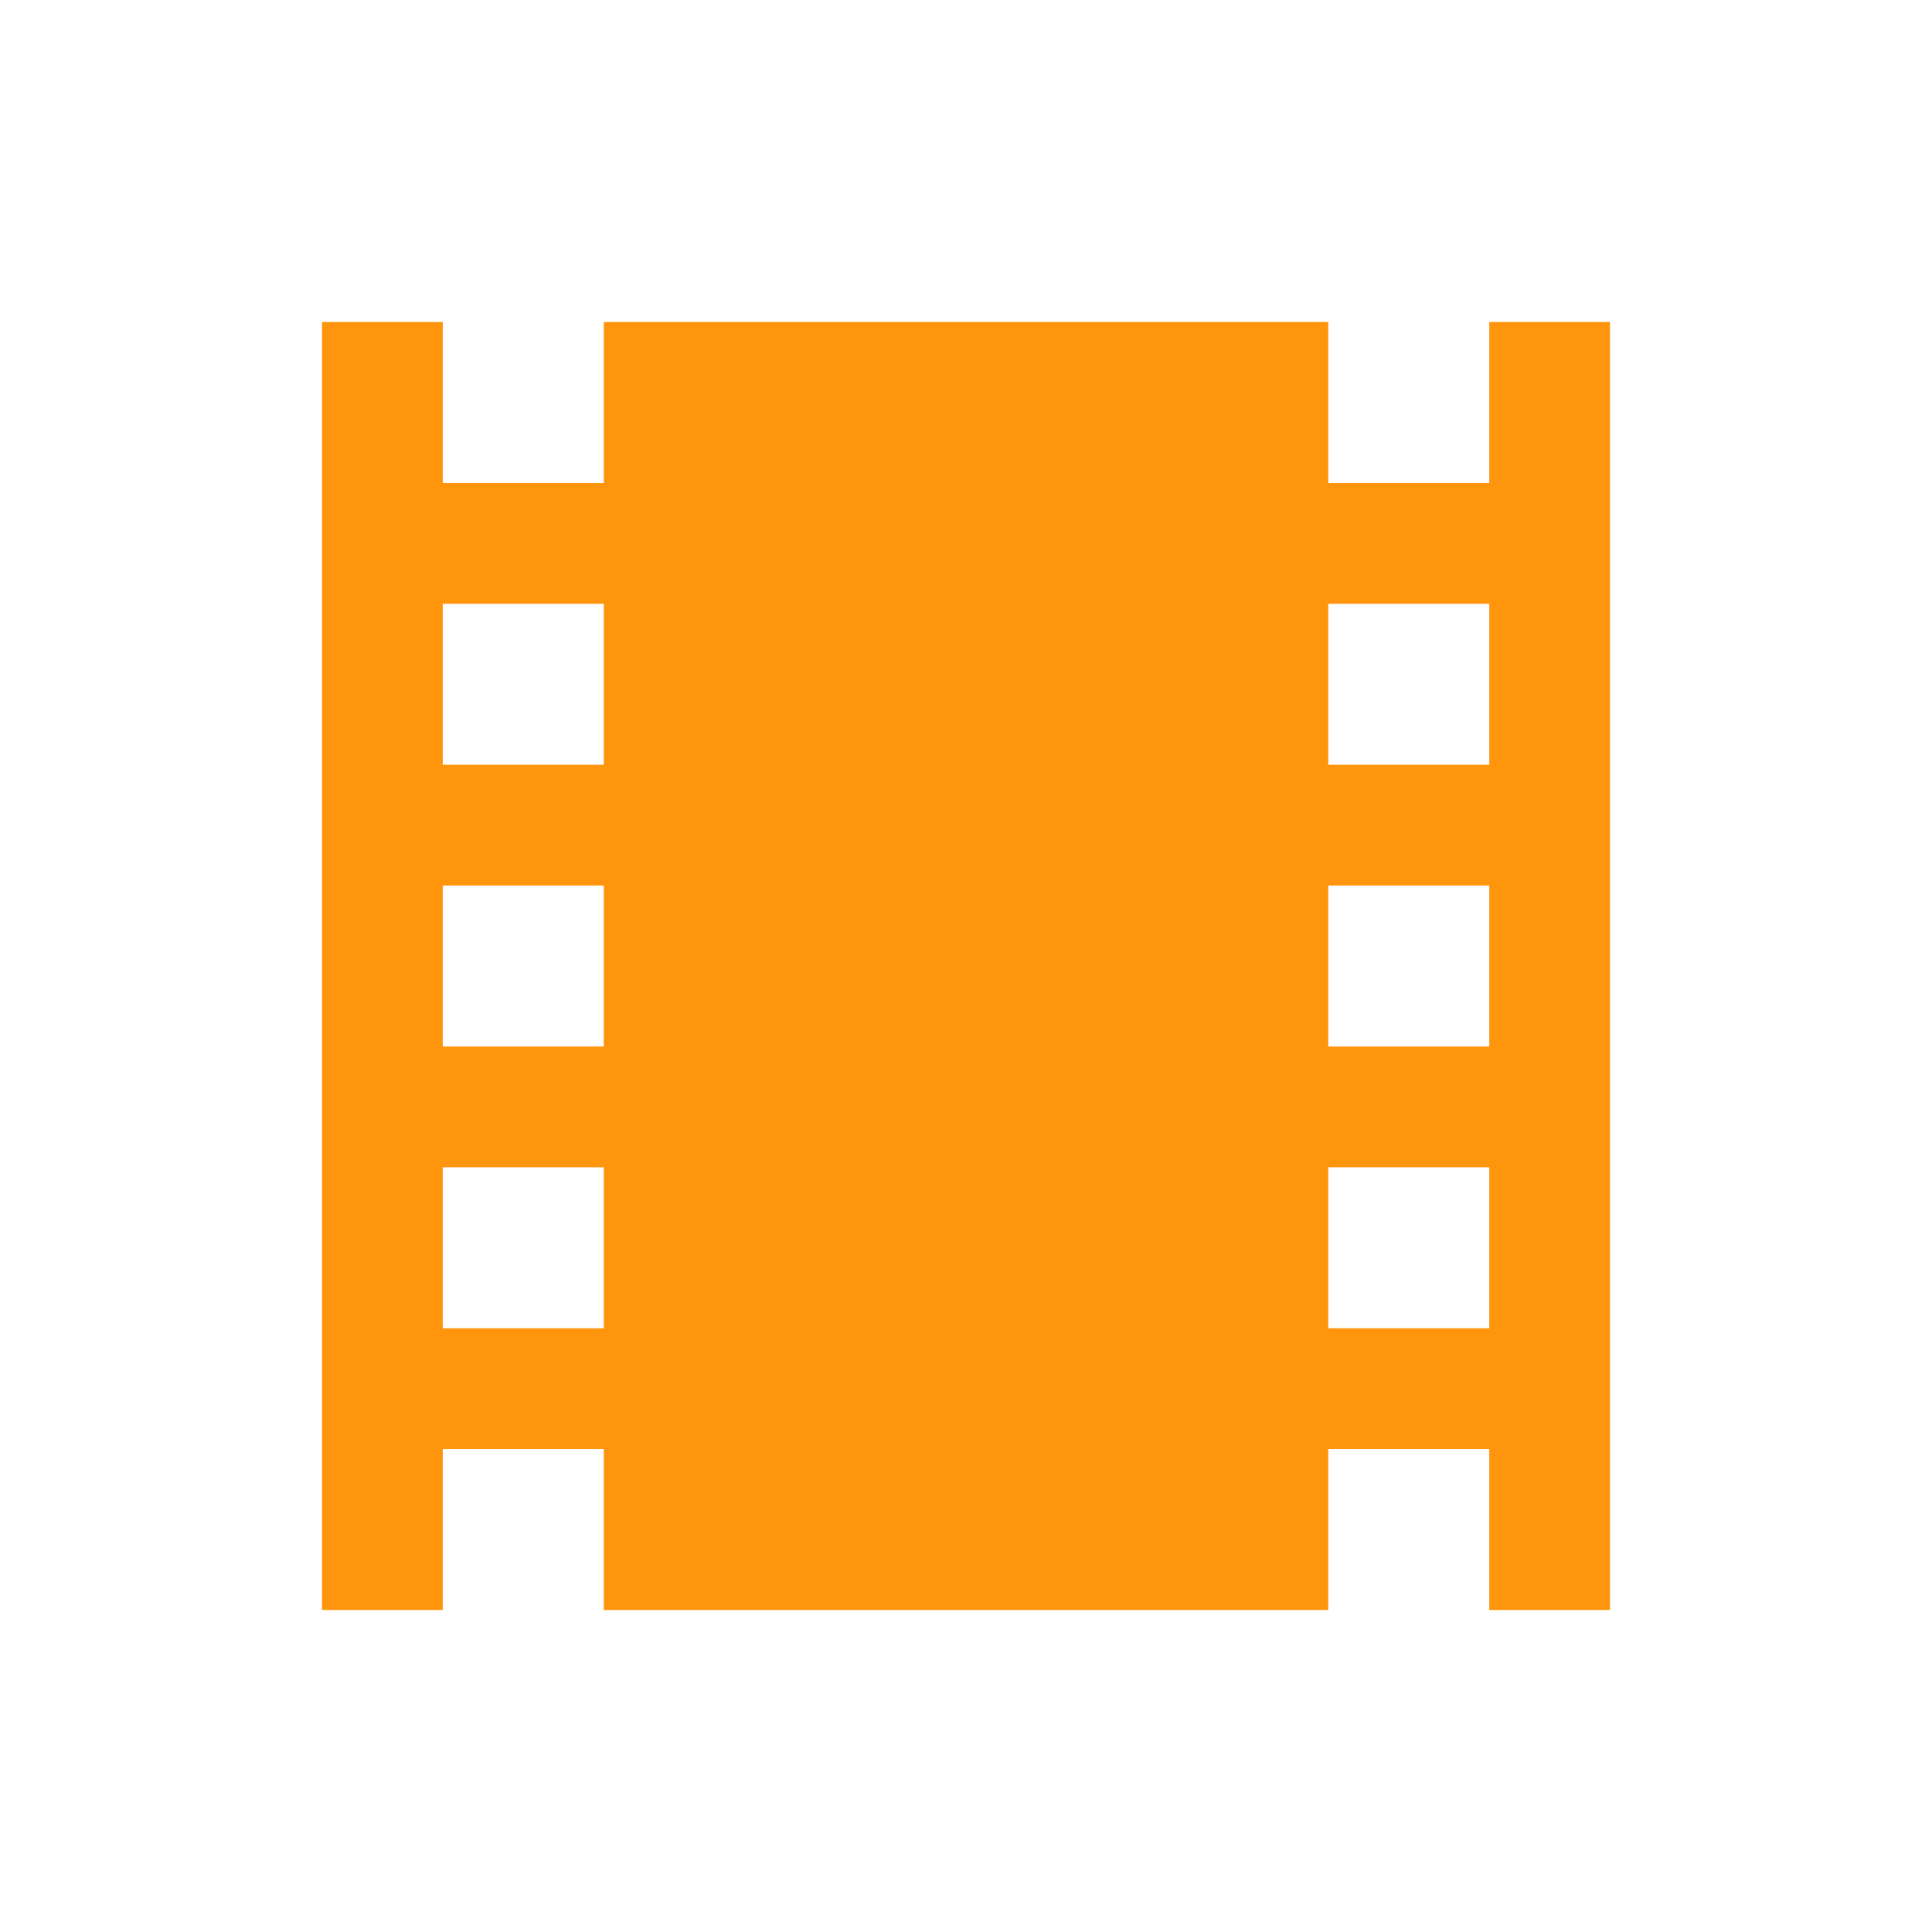
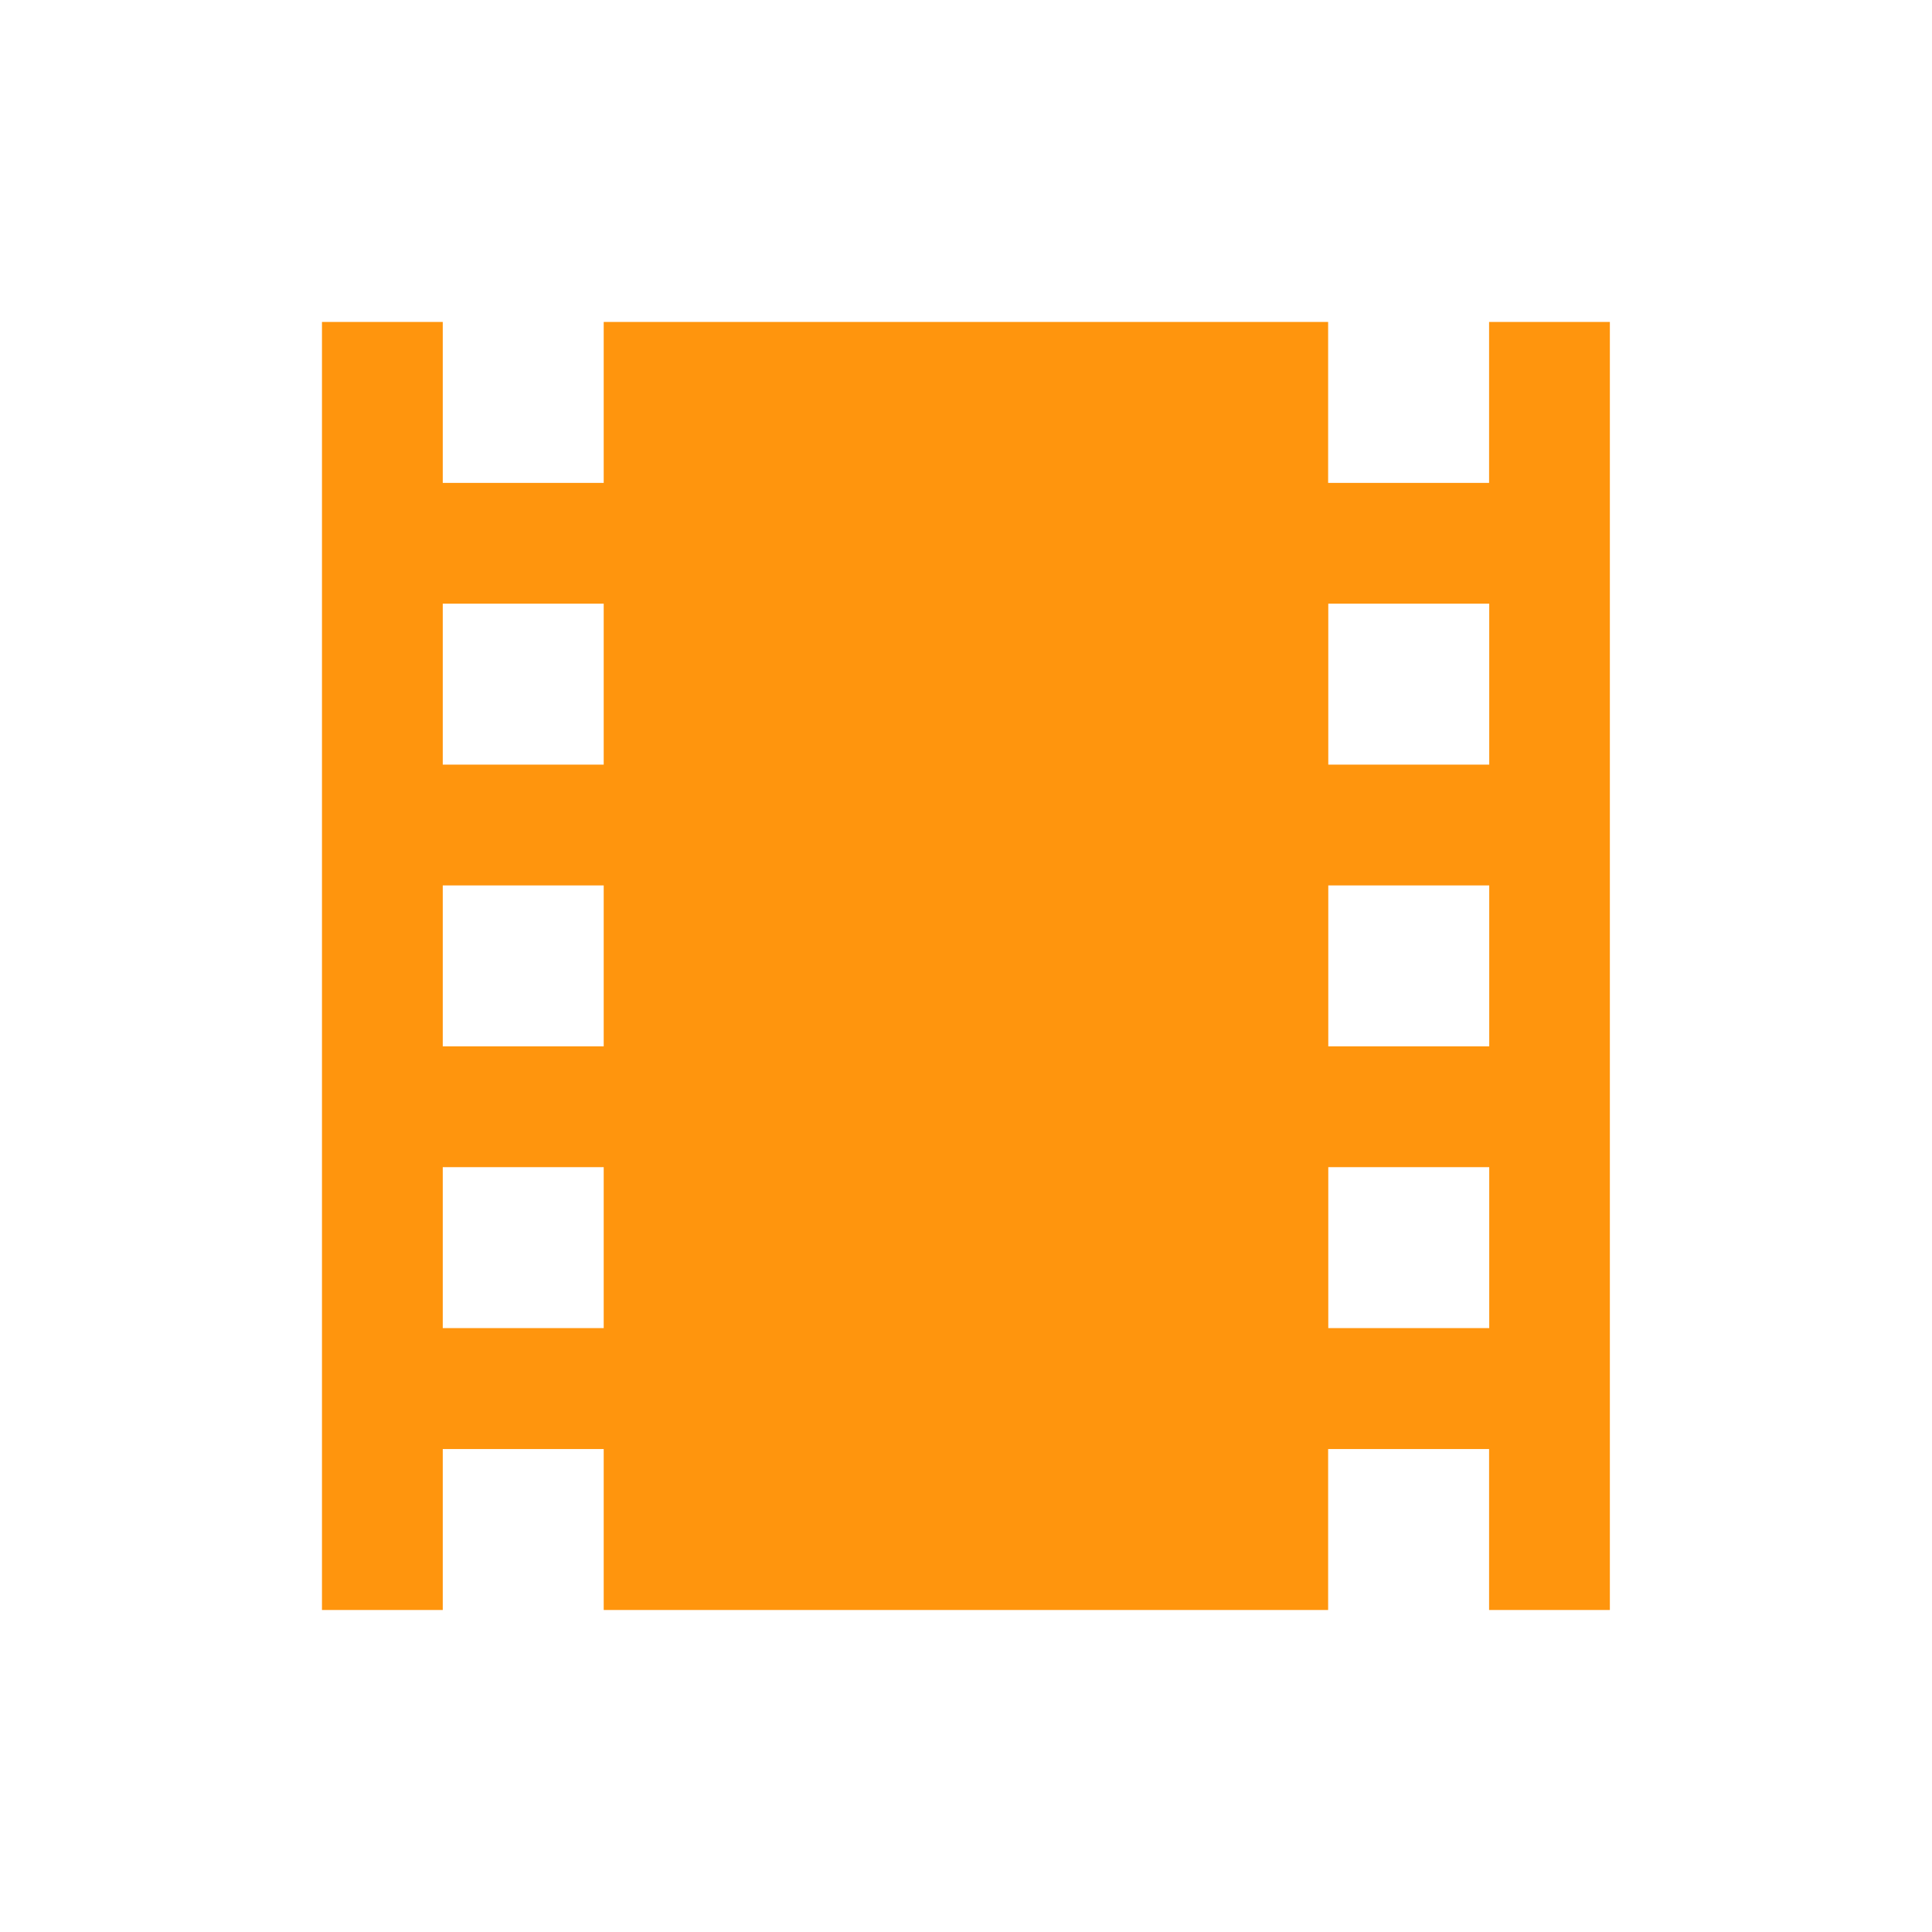
- <svg xmlns="http://www.w3.org/2000/svg" width="48" height="48" viewBox="0 0 48 48" version="1.1" id="svg5502">
+ <svg xmlns="http://www.w3.org/2000/svg" width="12.7mm" height="12.7mm" viewBox="0 0 12.7 12.7" version="1.1" id="svg5502">
  <defs id="defs5496" />
  <g id="layer1" transform="translate(-96.45953,-120.5607)">
-     <path style="color:#000000;display:inline;overflow:visible;visibility:visible;opacity:1;fill:#ff950d;fill-opacity:1;fill-rule:nonzero;stroke:none;stroke-width:2;stroke-linecap:round;stroke-linejoin:round;stroke-miterlimit:3.7;stroke-dasharray:none;stroke-dashoffset:0;stroke-opacity:1;marker:none;enable-background:accumulate" d="m 104.46,128.561 v 32 h 3 v -4 h 4 v 4 h 9 9 v -4 h 4 v 4 h 3 v -32 h -3 v 4 h -4 v -4 h -9 -9 v 4 h -4 v -4 z m 3,7 h 4 v 4 h -4 z m 22,0 h 4 v 4 h -4 z m -22,7 h 4 v 4 h -4 z m 22,0 h 4 v 4 h -4 z m -22,7 h 4 v 4 h -4 z m 22,0 h 4 v 4 h -4 z" id="path11061" />
+     <path style="color:#000000;display:inline;overflow:visible;visibility:visible;opacity:1;fill:#ff950d;fill-opacity:1;fill-rule:nonzero;stroke:none;stroke-width:0.529;stroke-linecap:round;stroke-linejoin:round;stroke-miterlimit:3.7;stroke-dasharray:none;stroke-dashoffset:0;stroke-opacity:1;marker:none;enable-background:accumulate" d="m 98.576,122.677 v 8.467 h 0.794 v -1.058 h 1.058 v 1.058 h 2.381 2.381 v -1.058 h 1.058 v 1.058 h 0.794 v -8.467 h -0.794 v 1.058 h -1.058 v -1.058 h -2.381 -2.381 v 1.058 h -1.058 v -1.058 z m 0.794,1.852 h 1.058 v 1.058 h -1.058 z m 5.821,0 h 1.058 v 1.058 h -1.058 z m -5.821,1.852 h 1.058 v 1.058 h -1.058 z m 5.821,0 h 1.058 v 1.058 h -1.058 z m -5.821,1.852 h 1.058 v 1.058 h -1.058 z m 5.821,0 h 1.058 v 1.058 h -1.058 z" id="path11061" />
  </g>
</svg>
